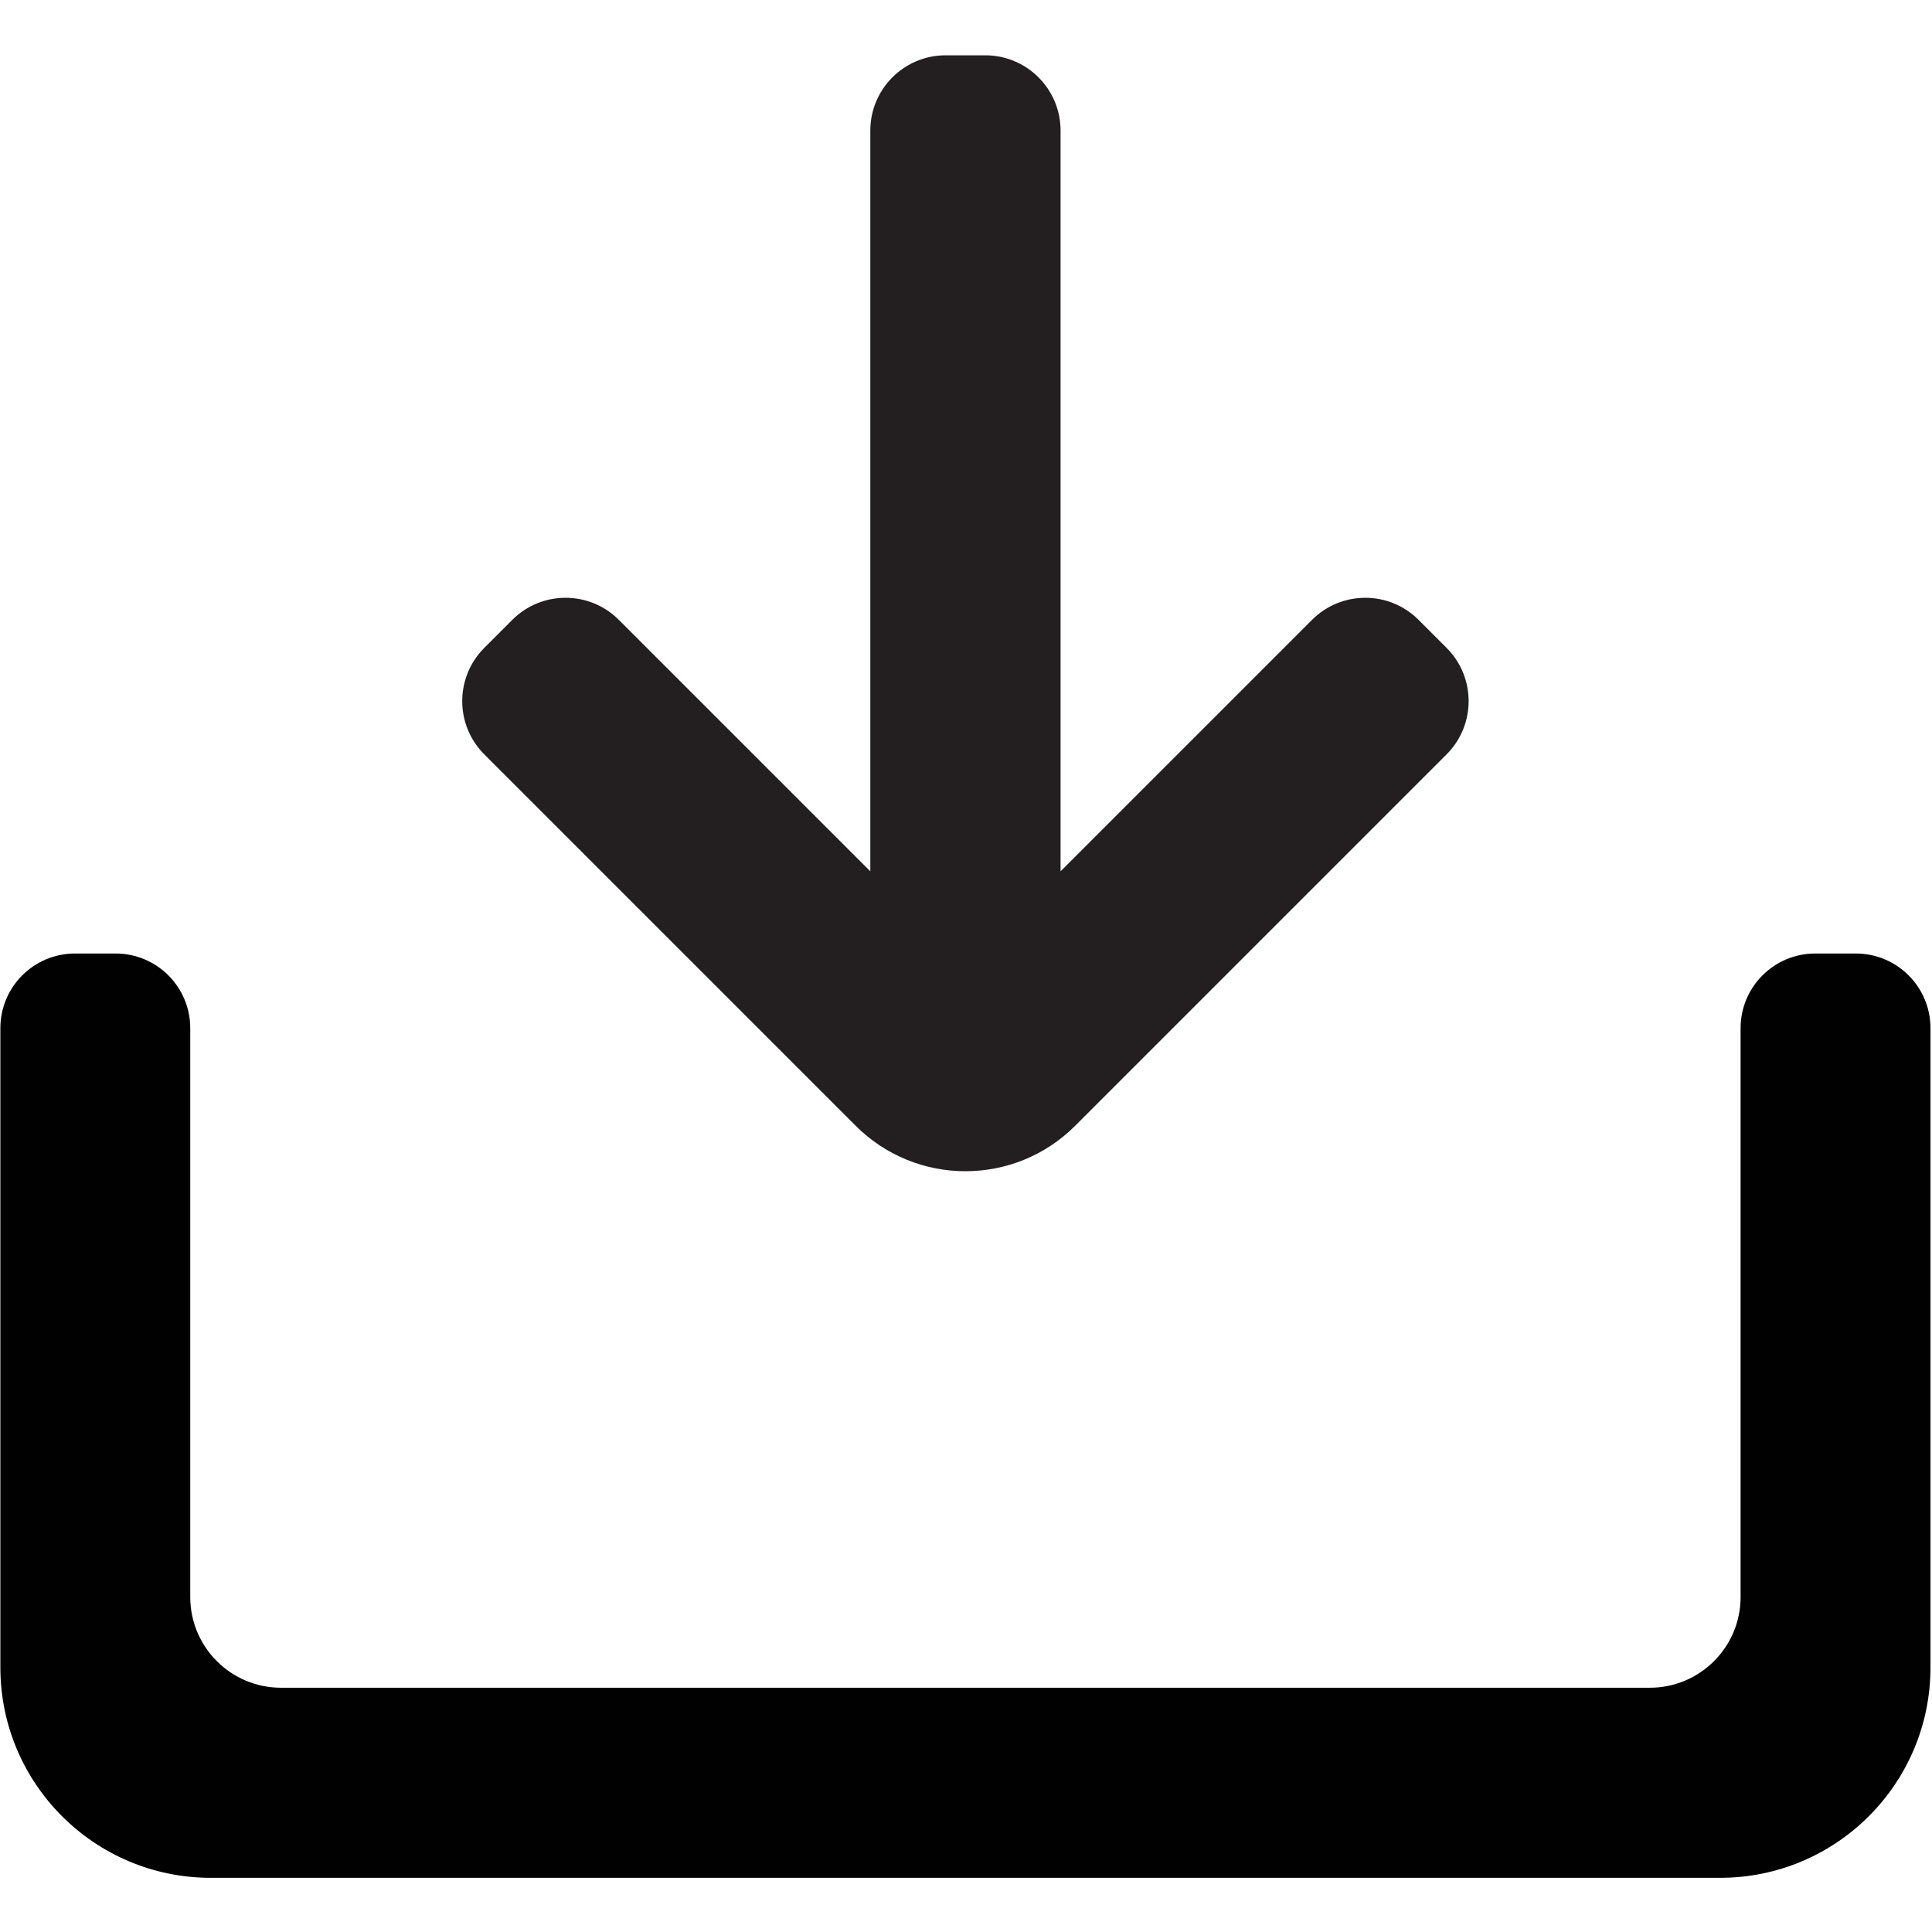
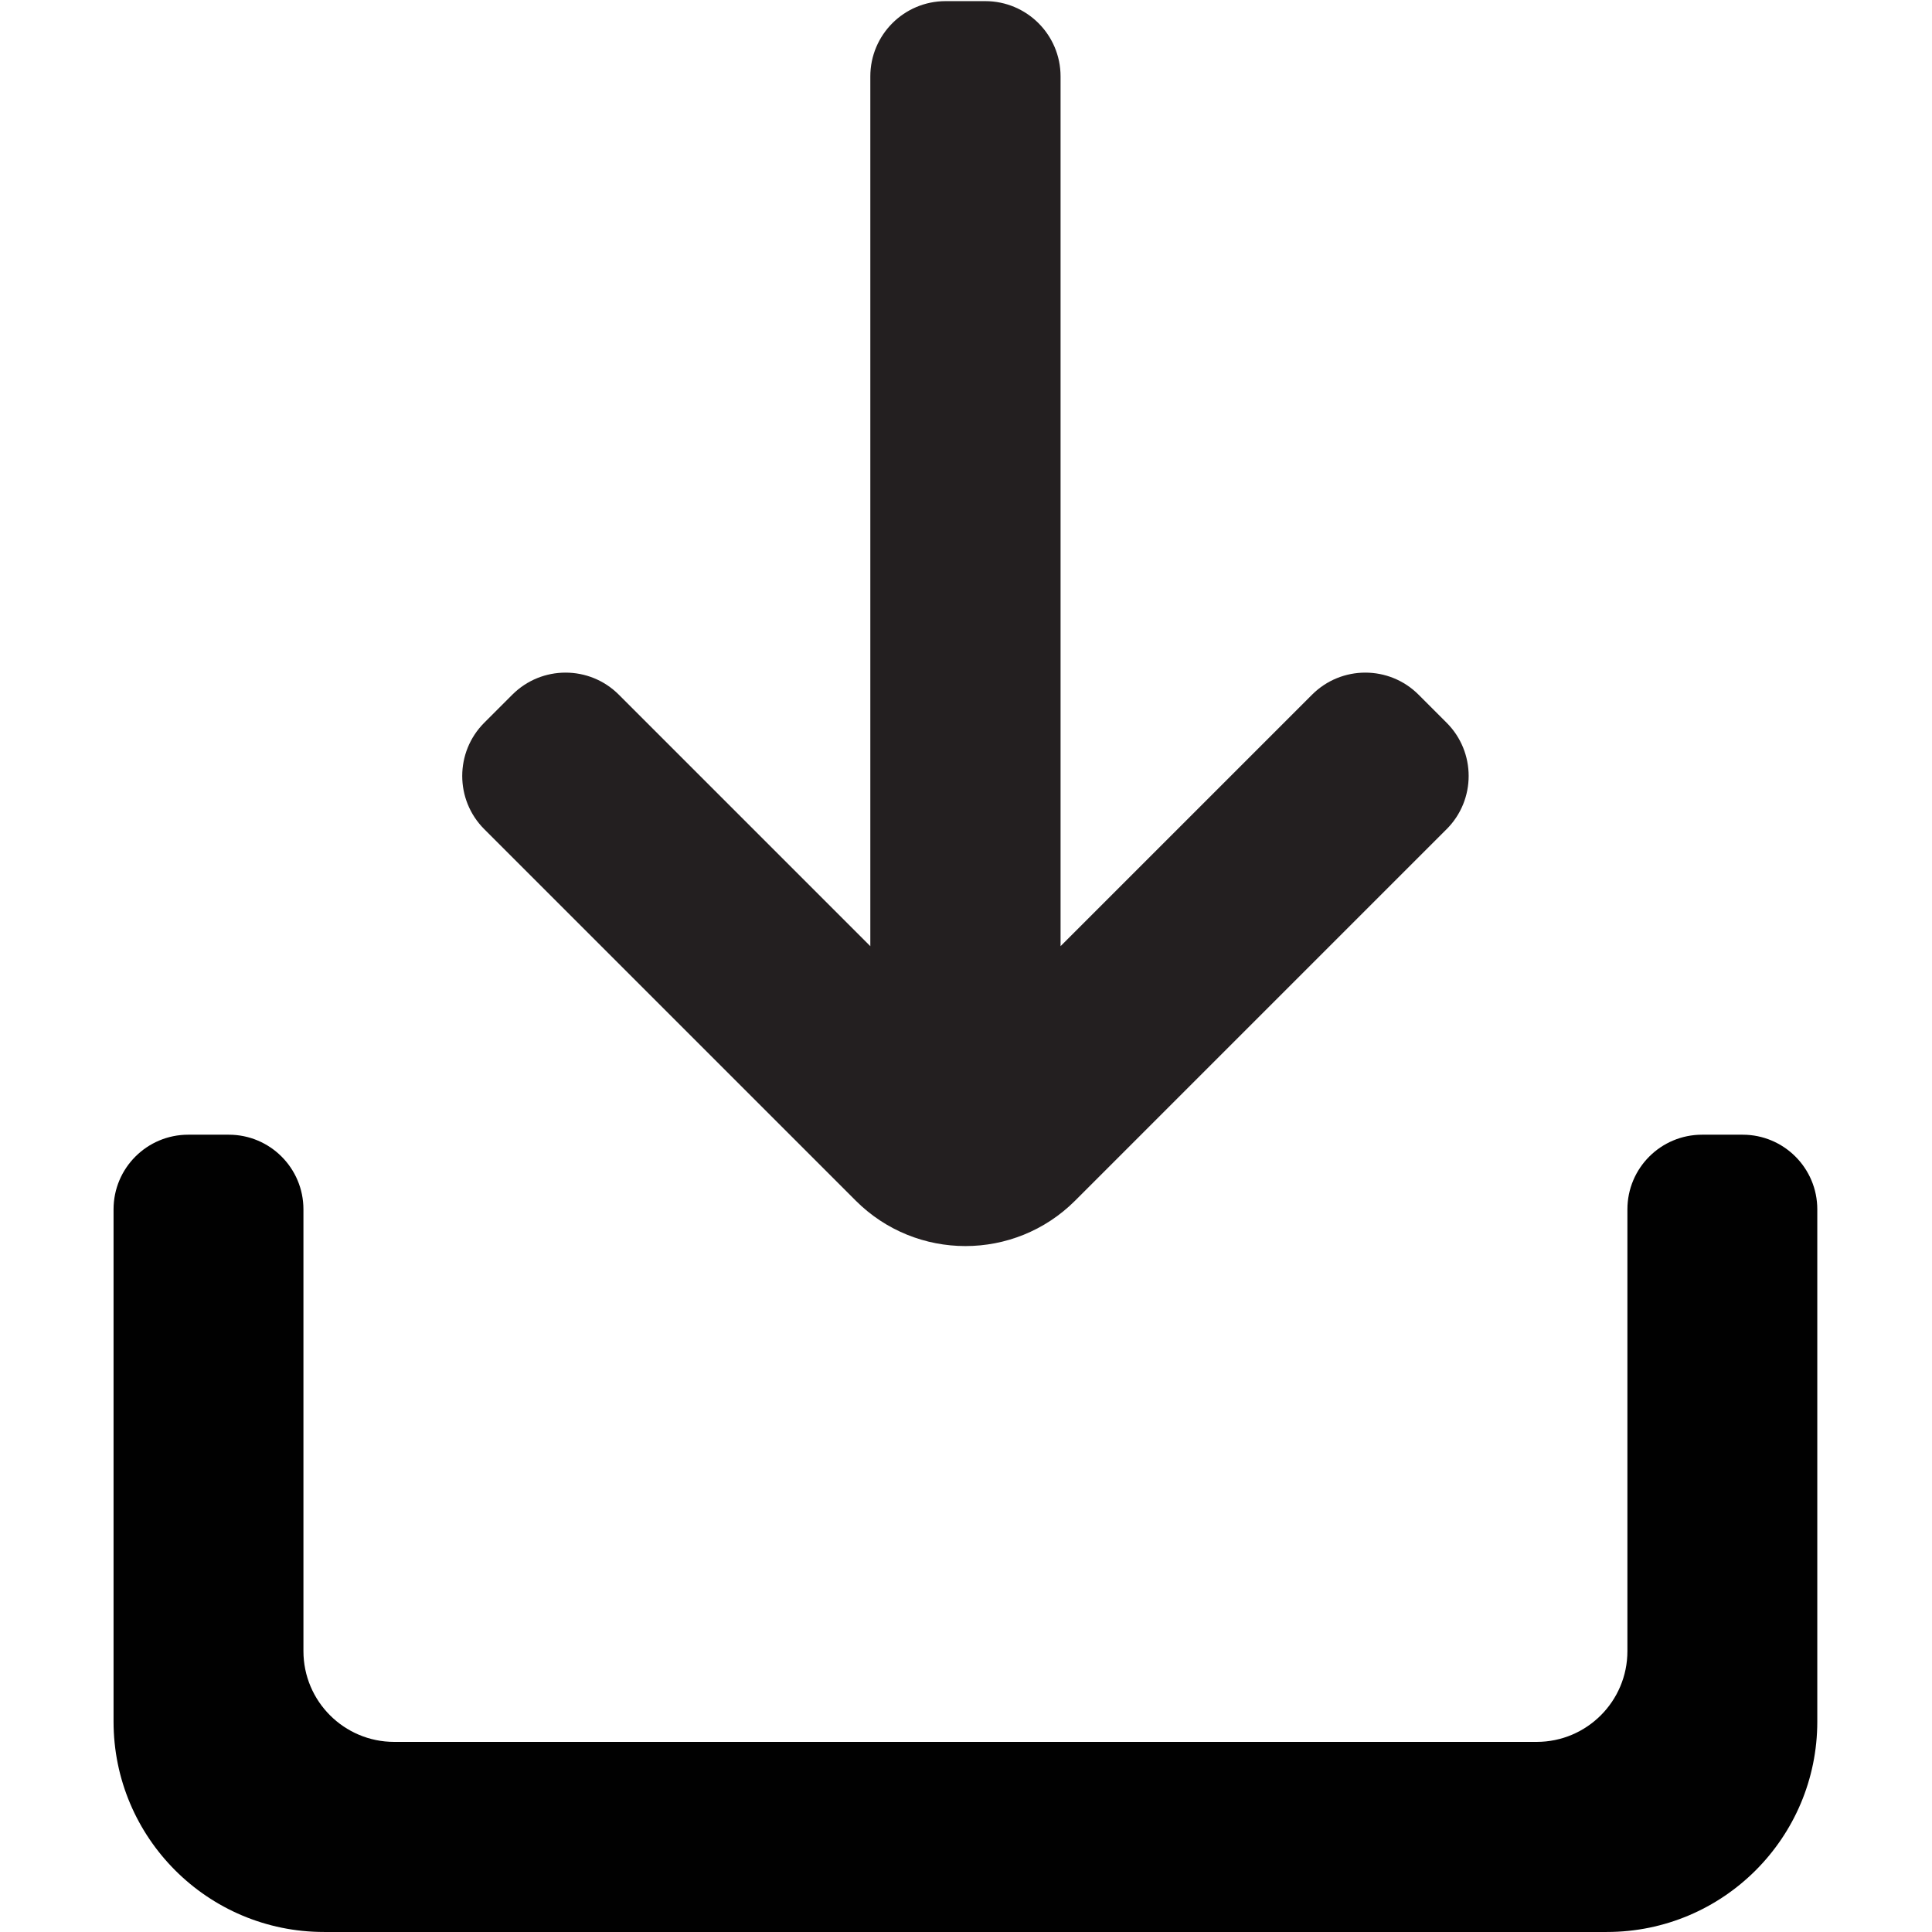
- <svg xmlns="http://www.w3.org/2000/svg" id="Layer_50" data-name="Layer 50" viewBox="0 0 850.89 850.9">
+ <svg xmlns="http://www.w3.org/2000/svg" id="Layer_50" data-name="Layer 50" viewBox="0 0 850.9 850.9">
  <defs>
    <style>
      .cls-1 {
        fill: #010101;
      }

      .cls-1, .cls-2 {
        stroke-width: 0px;
      }

      .cls-2 {
        fill: #231f20;
      }
    </style>
  </defs>
-   <path class="cls-2" d="M637.11,332.24l-163.58,163.58c-26.69,26.69-69.97,26.69-96.66,0l-163.58-163.58c-12.95-12.95-12.95-33.95,0-46.9l12.35-12.35c12.95-12.95,33.95-12.95,46.9,0l110.77,110.77V57.52c0-18.31,14.85-33.16,33.16-33.16h17.47c18.31,0,33.16,14.85,33.16,33.16v326.23l110.76-110.76c12.95-12.95,33.95-12.95,46.9,0l12.35,12.35c12.95,12.95,12.95,33.95,0,46.9Z" />
-   <path class="cls-1" d="M766.6,452.83v250.52c0,22.07-17.9,39.97-39.97,39.97H123.77c-22.08,0-39.98-17.9-39.98-39.98v-250.51c0-18.16-14.72-32.88-32.88-32.88h-17.87c-18.16,0-32.88,14.72-32.88,32.88v281.52c0,51.19,41.5,92.69,92.69,92.69h664.7c51.19,0,92.68-41.49,92.68-92.68v-281.53c0-18.16-14.72-32.88-32.88-32.88h-17.87c-18.16,0-32.88,14.72-32.88,32.88Z" />
+   <path class="cls-2" d="M637.11,365.2l-163.58,163.58c-26.69,26.69-69.97,26.69-96.66,0l-163.58-163.58c-12.95-12.95-12.95-33.95,0-46.9l12.35-12.35c12.95-12.95,33.95-12.95,46.9,0l110.77,110.77V33.66c0-18.31,14.84-33.16,33.16-33.16h17.47c18.31,0,33.16,14.85,33.16,33.16v383.05s110.77-110.76,110.77-110.76c12.95-12.95,33.95-12.95,46.9,0l12.35,12.35c12.95,12.95,12.95,33.95,0,46.9Z" />
+   <path class="cls-1" d="M716.75,532.63v194.57c0,22.07-17.9,39.97-39.97,39.97H173.62c-22.08,0-39.98-17.9-39.98-39.98v-194.56c0-18.16-14.72-32.88-32.88-32.88h-17.87c-18.16,0-32.88,14.72-32.88,32.88v225.57c0,51.19,41.5,92.69,92.69,92.69h565c51.19,0,92.68-41.49,92.68-92.68v-225.58c0-18.16-14.72-32.88-32.88-32.88h-17.87c-18.16,0-32.88,14.72-32.88,32.88Z" />
</svg>
